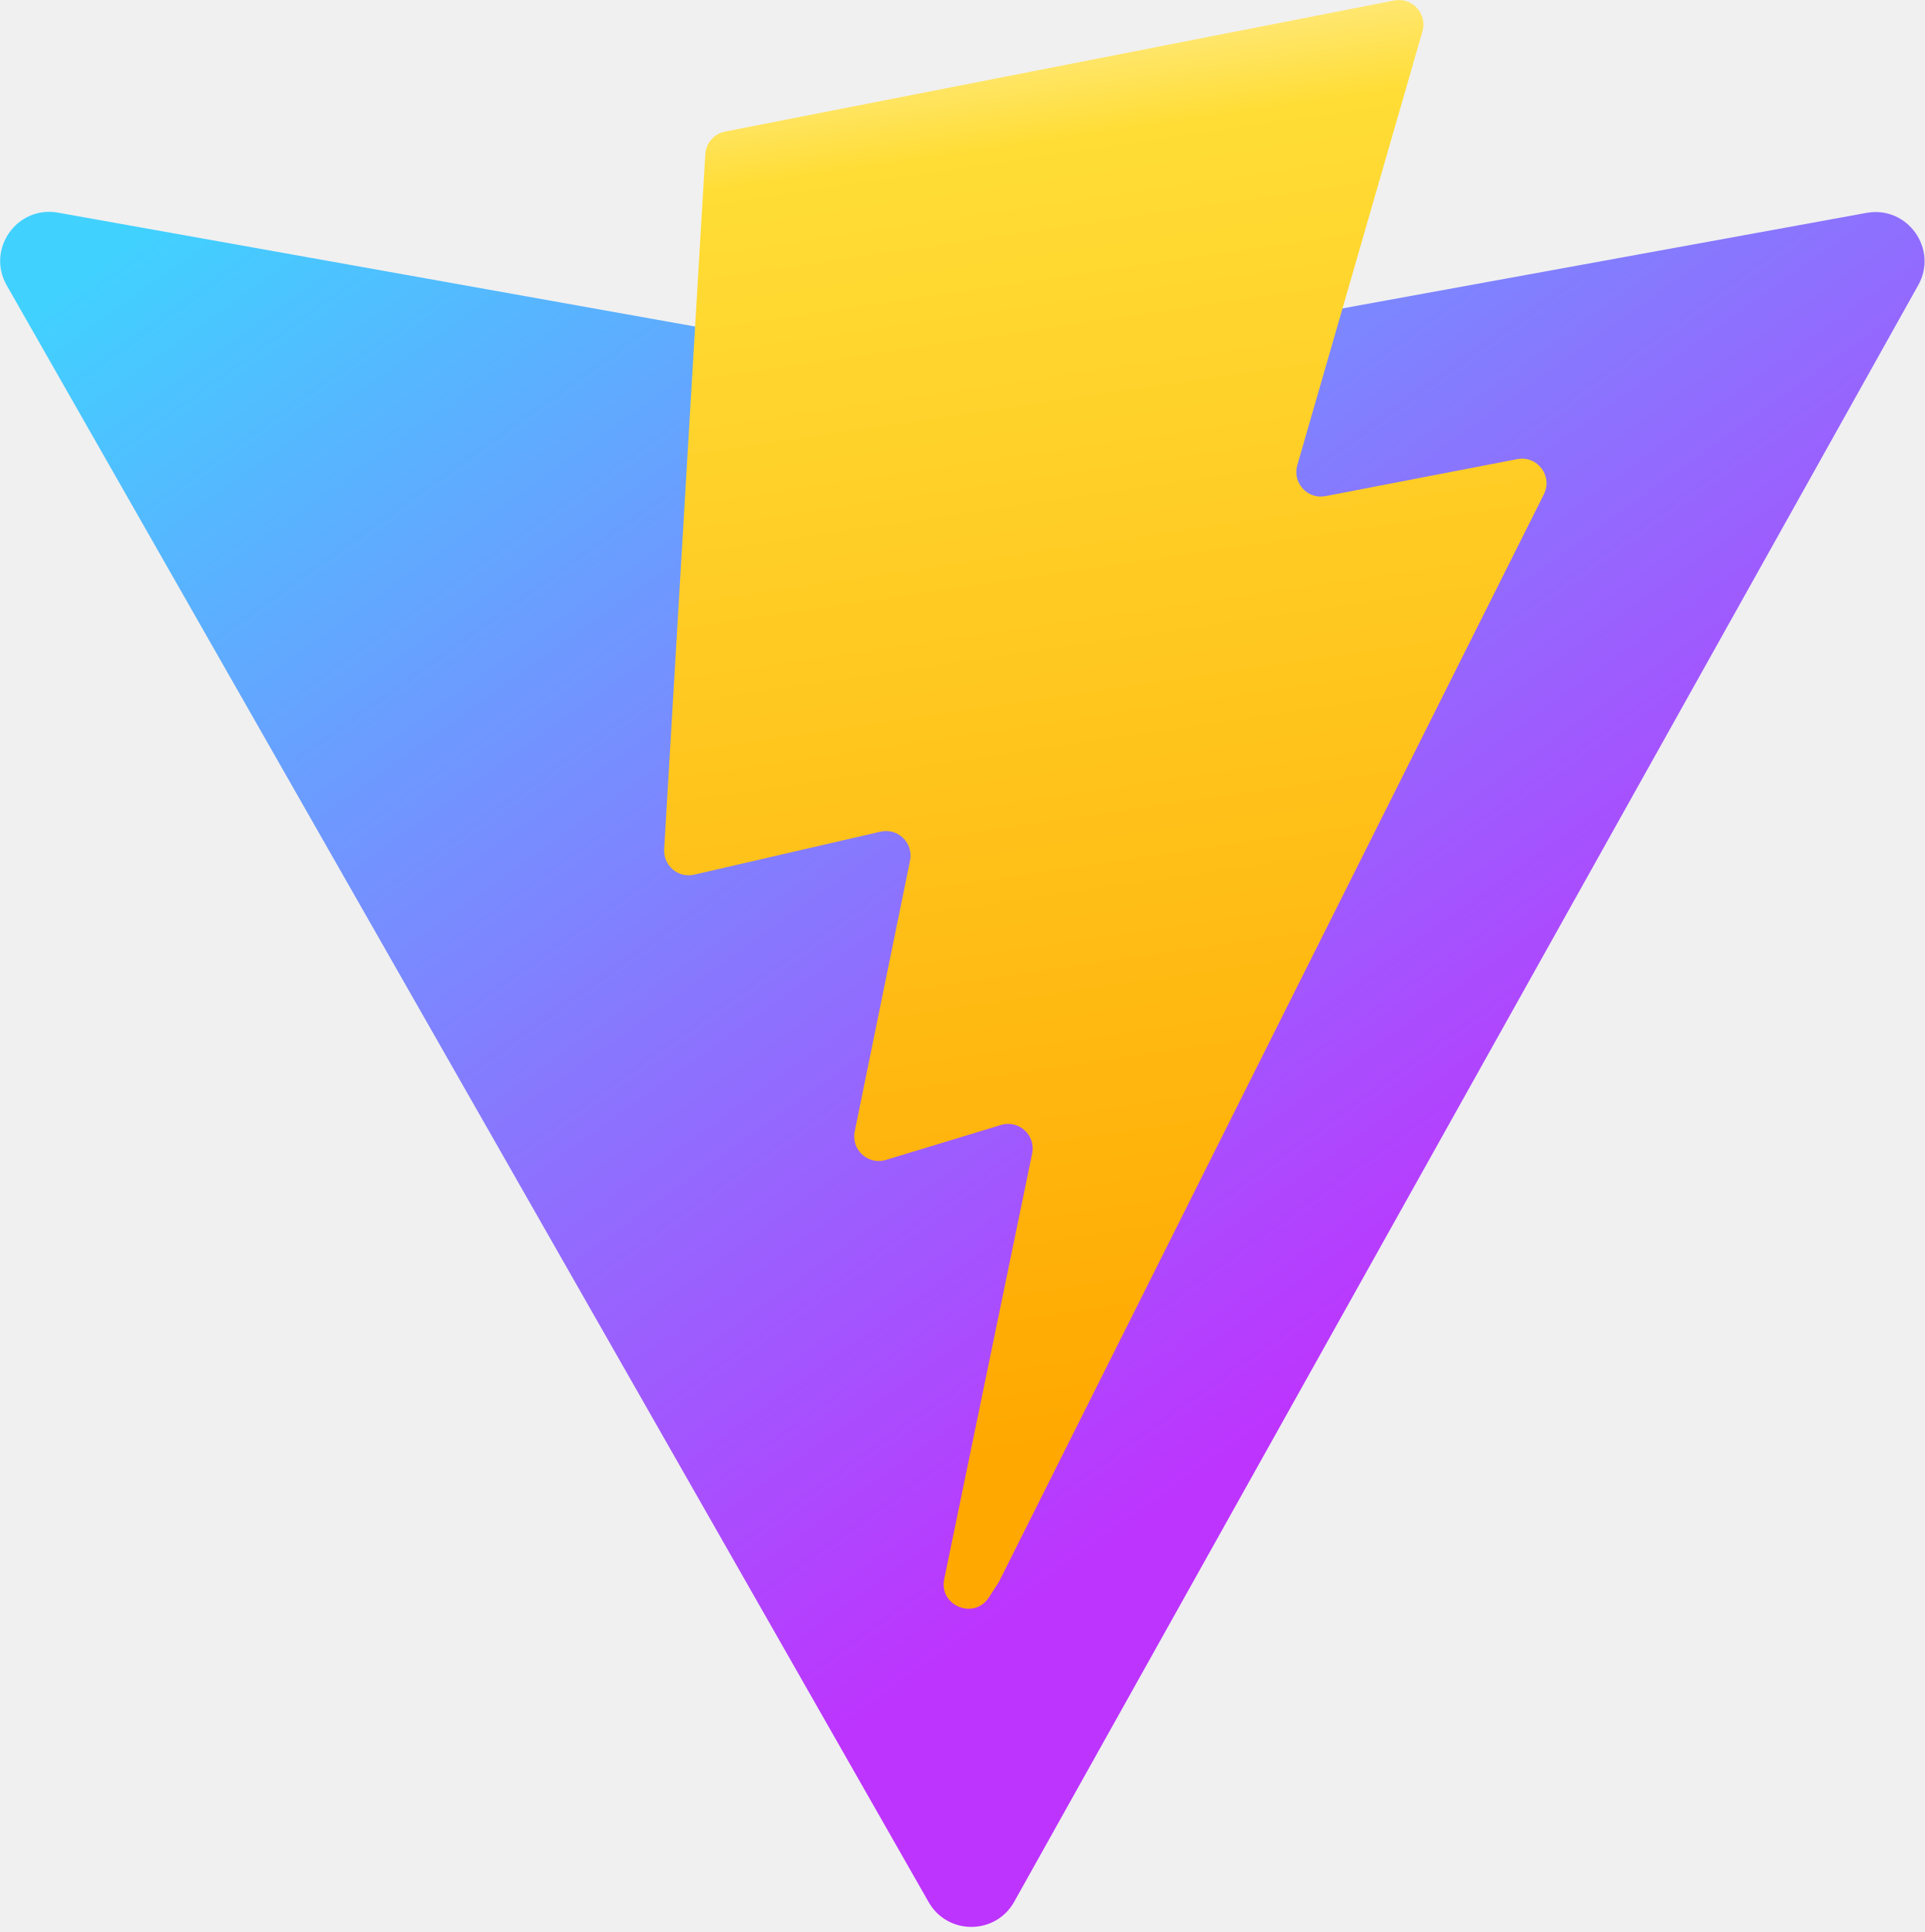
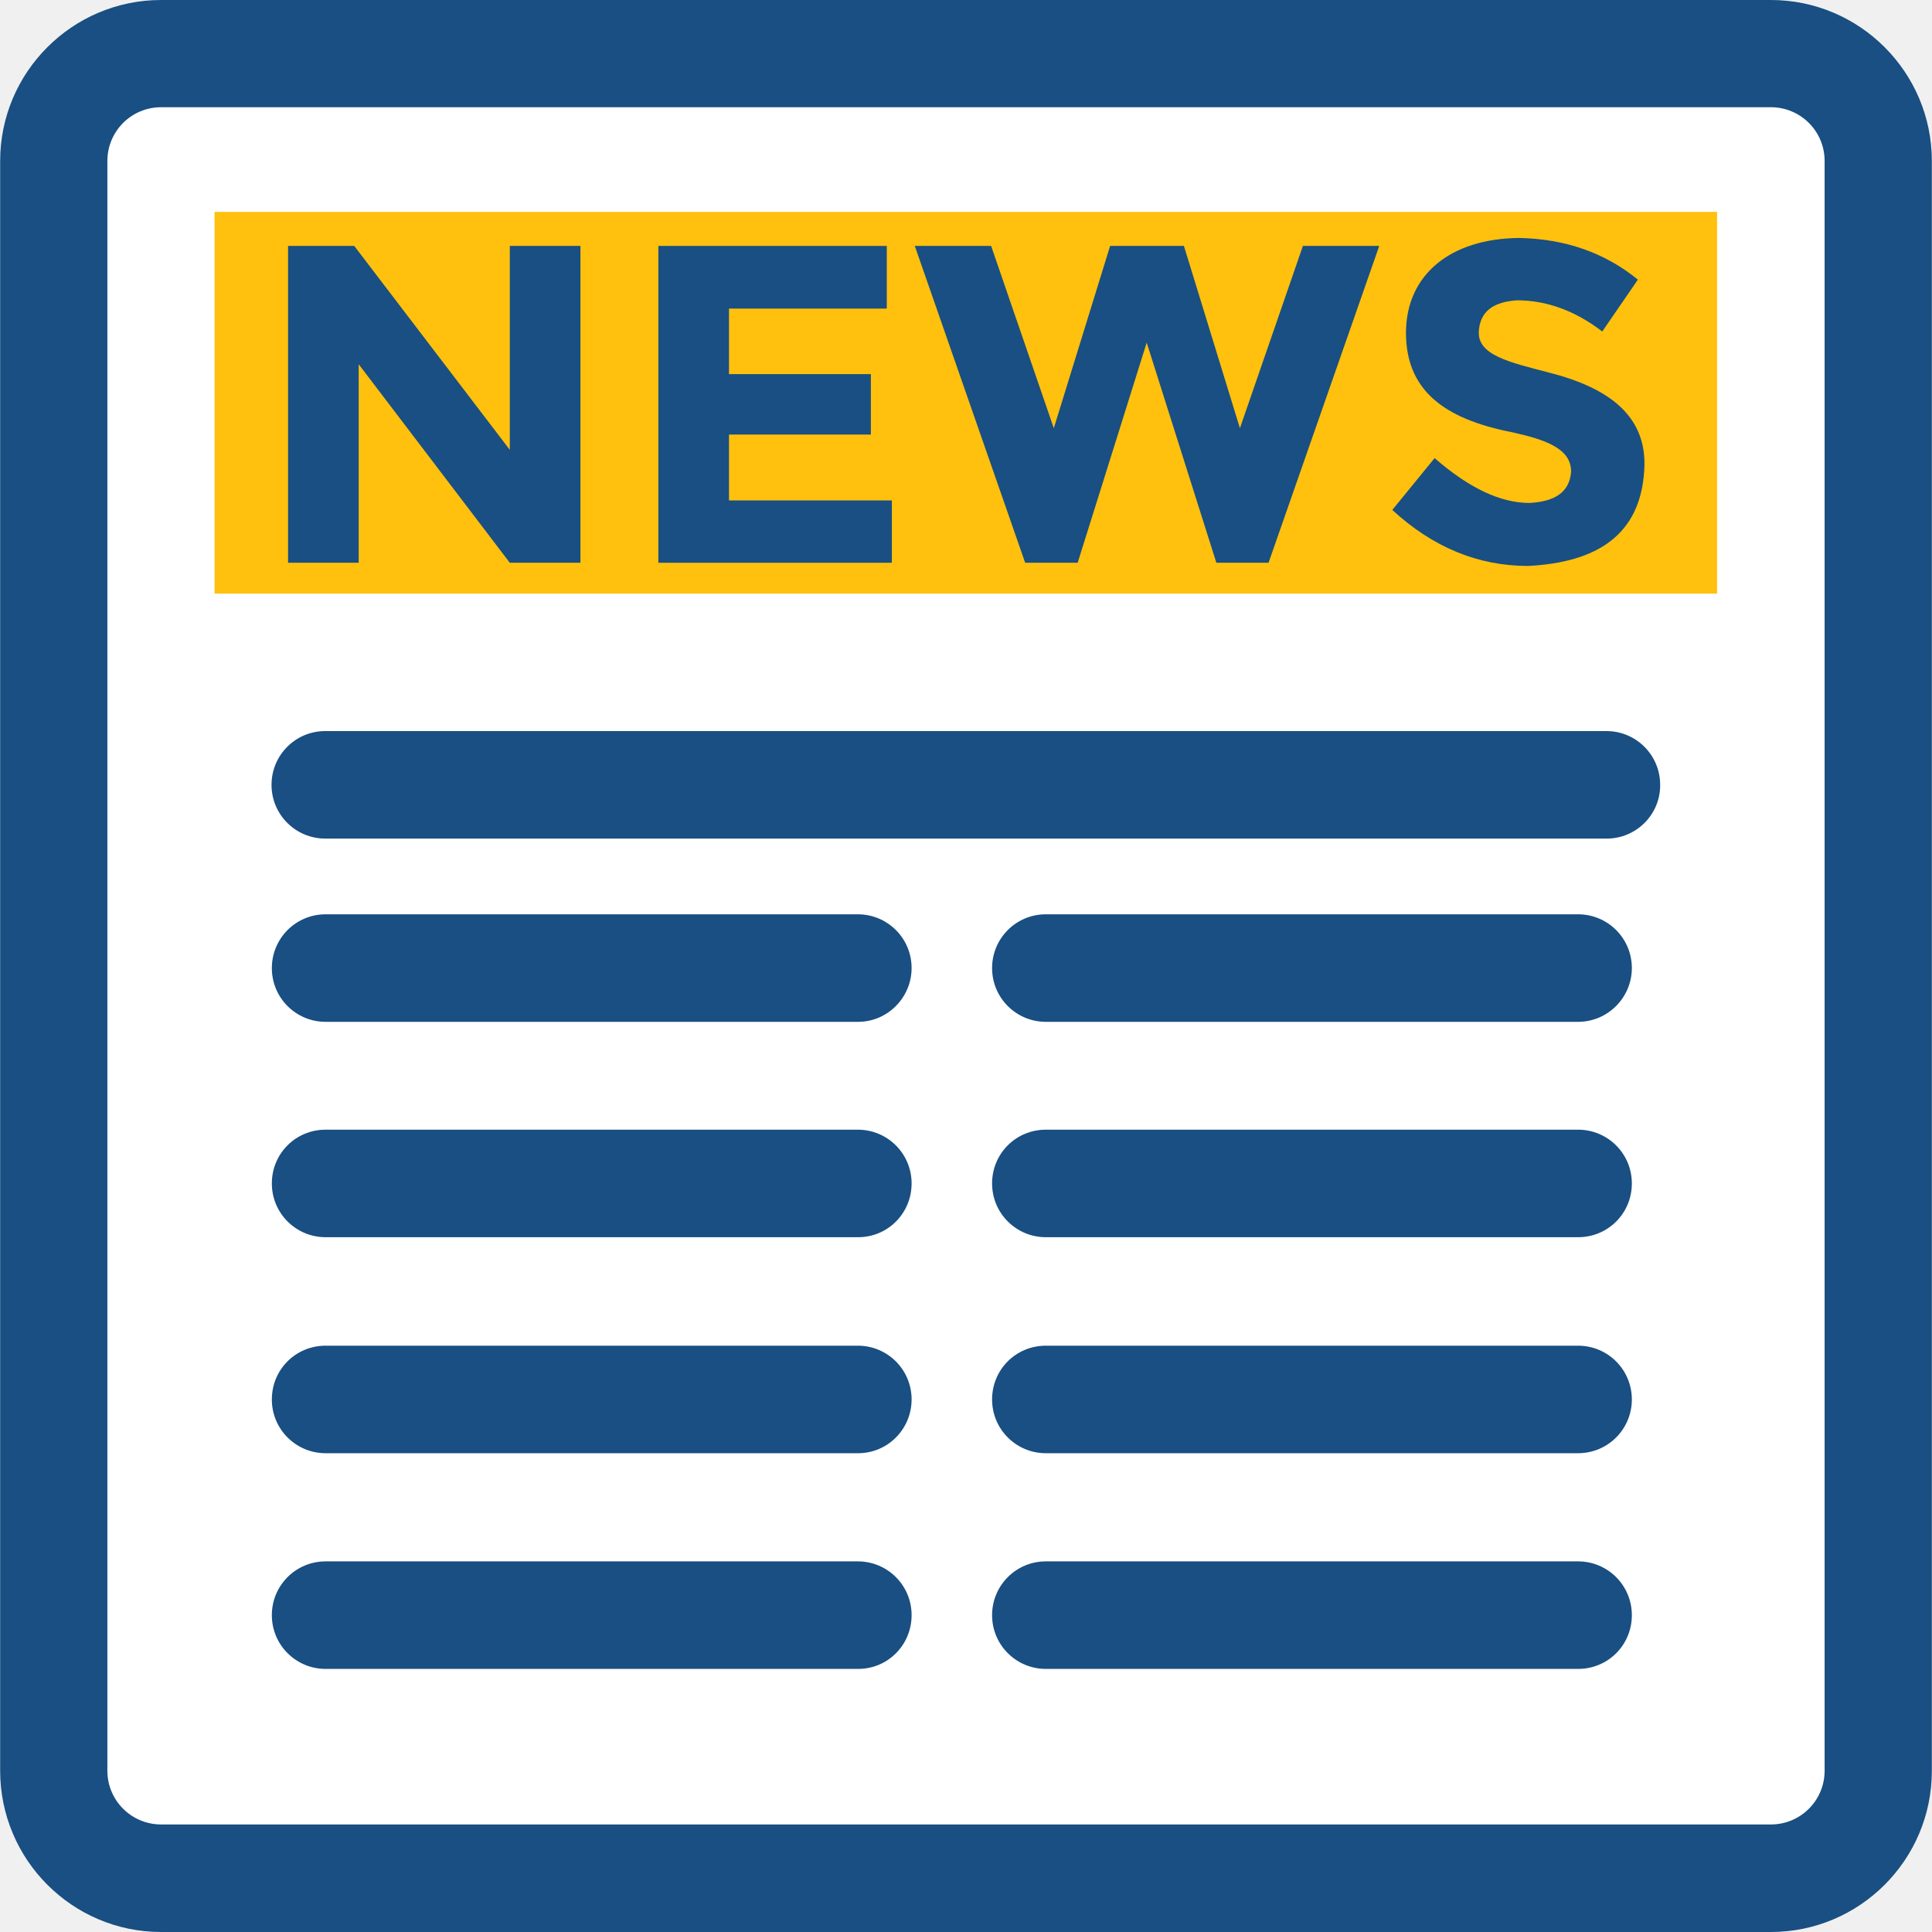
- <svg xmlns="http://www.w3.org/2000/svg" aria-hidden="true" role="img" class="iconify iconify--logos" width="31.88" height="32" preserveAspectRatio="xMidYMid meet" viewBox="0 0 256 257">
-   <defs>
-     <linearGradient id="IconifyId1813088fe1fbc01fb466" x1="-.828%" x2="57.636%" y1="7.652%" y2="78.411%">
-       <stop offset="0%" stop-color="#41D1FF" />
-       <stop offset="100%" stop-color="#BD34FE" />
-     </linearGradient>
-     <linearGradient id="IconifyId1813088fe1fbc01fb467" x1="43.376%" x2="50.316%" y1="2.242%" y2="89.03%">
-       <stop offset="0%" stop-color="#FFEA83" />
-       <stop offset="8.333%" stop-color="#FFDD35" />
-       <stop offset="100%" stop-color="#FFA800" />
-     </linearGradient>
-   </defs>
-   <path fill="url(#IconifyId1813088fe1fbc01fb466)" d="M255.153 37.938L134.897 252.976c-2.483 4.44-8.862 4.466-11.382.048L.875 37.958c-2.746-4.814 1.371-10.646 6.827-9.67l120.385 21.517a6.537 6.537 0 0 0 2.322-.004l117.867-21.483c5.438-.991 9.574 4.796 6.877 9.62Z" />
-   <path fill="url(#IconifyId1813088fe1fbc01fb467)" d="M185.432.063L96.44 17.501a3.268 3.268 0 0 0-2.634 3.014l-5.474 92.456a3.268 3.268 0 0 0 3.997 3.378l24.777-5.718c2.318-.535 4.413 1.507 3.936 3.838l-7.361 36.047c-.495 2.426 1.782 4.5 4.151 3.78l15.304-4.649c2.372-.72 4.652 1.36 4.15 3.788l-11.698 56.621c-.732 3.542 3.979 5.473 5.943 2.437l1.313-2.028l72.516-144.72c1.215-2.423-.88-5.186-3.54-4.672l-25.505 4.922c-2.396.462-4.435-1.77-3.759-4.114l16.646-57.705c.677-2.35-1.37-4.583-3.769-4.113Z" />
+ <svg xmlns="http://www.w3.org/2000/svg" version="1.1" id="Layer_1" viewBox="0 0 392.598 392.598" xml:space="preserve">
+   <path style="fill:#FFFFFF;" d="M359.855,21.786H32.743c-6.012,0-10.925,4.848-10.925,10.925v327.111  c0,6.012,4.848,10.925,10.925,10.925h327.111c6.012,0,10.925-4.848,10.925-10.925V32.711  C370.78,26.699,365.867,21.786,359.855,21.786z" />
+   <rect x="43.604" y="43.055" style="fill:#FFC10D;" width="305.325" height="77.576" />
+   <g>
+     <path style="fill:#194F82;" d="M326.497,170.408H66.101c-6.012,0-10.925-4.848-10.925-10.925c0-6.012,4.848-10.925,10.925-10.925   h260.331c6.012,0,10.925,4.848,10.925,10.925C337.422,165.495,332.509,170.408,326.497,170.408z" />
+     <path style="fill:#194F82;" d="M174.384,207.644H66.166c-6.012,0-10.925-4.848-10.925-10.925c0-6.012,4.848-10.925,10.925-10.925   h108.154c6.012,0,10.925,4.848,10.925,10.925C185.244,202.667,180.396,207.644,174.384,207.644z" />
+     <path style="fill:#194F82;" d="M174.384,251.41H66.166c-6.012,0-10.925-4.848-10.925-10.925c0-6.077,4.848-10.925,10.925-10.925   h108.154c6.012,0,10.925,4.848,10.925,10.925C185.244,246.562,180.396,251.41,174.384,251.41z" />
+     <path style="fill:#194F82;" d="M174.384,295.305H66.166c-6.012,0-10.925-4.848-10.925-10.925s4.848-10.925,10.925-10.925h108.154   c6.012,0,10.925,4.848,10.925,10.925C185.244,290.392,180.396,295.305,174.384,295.305z" />
+     <path style="fill:#194F82;" d="M174.384,339.135H66.166c-6.012,0-10.925-4.848-10.925-10.925c0-6.012,4.848-10.925,10.925-10.925   h108.154c6.012,0,10.925,4.848,10.925,10.925S180.396,339.135,174.384,339.135z" />
+     <path style="fill:#194F82;" d="M320.679,207.644H212.525c-6.012,0-10.925-4.848-10.925-10.925c0-6.012,4.848-10.925,10.925-10.925   h108.154c6.012,0,10.925,4.848,10.925,10.925C331.604,202.667,326.756,207.644,320.679,207.644z" />
+     <path style="fill:#194F82;" d="M320.679,251.41H212.525c-6.012,0-10.925-4.848-10.925-10.925c0-6.077,4.848-10.925,10.925-10.925   h108.154c6.012,0,10.925,4.848,10.925,10.925C331.604,246.562,326.756,251.41,320.679,251.41z" />
+     <path style="fill:#194F82;" d="M320.679,295.305H212.525c-6.012,0-10.925-4.848-10.925-10.925s4.848-10.925,10.925-10.925h108.154   c6.012,0,10.925,4.848,10.925,10.925C331.604,290.392,326.756,295.305,320.679,295.305z" />
+     <path style="fill:#194F82;" d="M320.679,339.135H212.525c-6.012,0-10.925-4.848-10.925-10.925c0-6.012,4.848-10.925,10.925-10.925   h108.154c6.012,0,10.925,4.848,10.925,10.925S326.756,339.135,320.679,339.135z" />
+     <polygon style="fill:#194F82;" points="103.596,91.41 71.984,49.972 58.537,49.972 58.537,114.36 72.889,114.36 72.889,74.02    103.596,114.36 117.947,114.36 117.947,49.972 103.596,49.972  " />
+     <polygon style="fill:#194F82;" points="148.137,88.307 176.97,88.307 176.97,76.024 148.137,76.024 148.137,62.707 180.202,62.707    180.202,49.972 133.786,49.972 133.786,114.36 181.236,114.36 181.236,101.689 148.137,101.689  " />
+     <polygon style="fill:#194F82;" points="251.96,87.014 240.582,49.972 225.584,49.972 214.141,87.014 201.406,49.972    185.891,49.972 208.323,114.36 218.99,114.36 233.018,69.624 247.176,114.36 257.778,114.36 280.275,49.972 264.76,49.972  " />
+     <path style="fill:#194F82;" d="M314.731,75.701c-7.887-2.069-14.545-3.491-14.222-8.404c0.259-3.943,2.844-5.947,7.758-6.271   c5.947,0,11.766,2.069,17.325,6.335l7.24-10.537c-6.659-5.43-14.675-8.275-24.113-8.469c-13.899,0.129-22.885,7.37-23.014,19.071   c-0.065,11.636,7.37,17.648,21.657,20.428c6.335,1.422,11.96,3.168,11.895,8.016c-0.323,4.331-3.556,6.077-8.469,6.335   c-5.883,0-12.283-3.038-19.265-9.115l-8.598,10.537c8.21,7.564,17.39,11.378,27.604,11.378c13.964-0.711,22.82-6.271,23.596-19.459   C334.836,84.558,326.95,78.804,314.731,75.701z" />
+     <path style="fill:#194F82;" d="M359.855,0H32.743C14.707,0,0.032,14.675,0.032,32.711v327.111   c0,18.101,14.675,32.776,32.711,32.776h327.111c18.036,0,32.711-14.675,32.711-32.711V32.711C392.566,14.675,377.891,0,359.855,0z    M370.78,359.822c0,6.012-4.848,10.925-10.925,10.925H32.743c-6.012,0-10.925-4.848-10.925-10.925V32.711   c0-6.012,4.848-10.925,10.925-10.925h327.111c6.012,0,10.925,4.848,10.925,10.925V359.822L370.78,359.822z" />
+   </g>
</svg>
